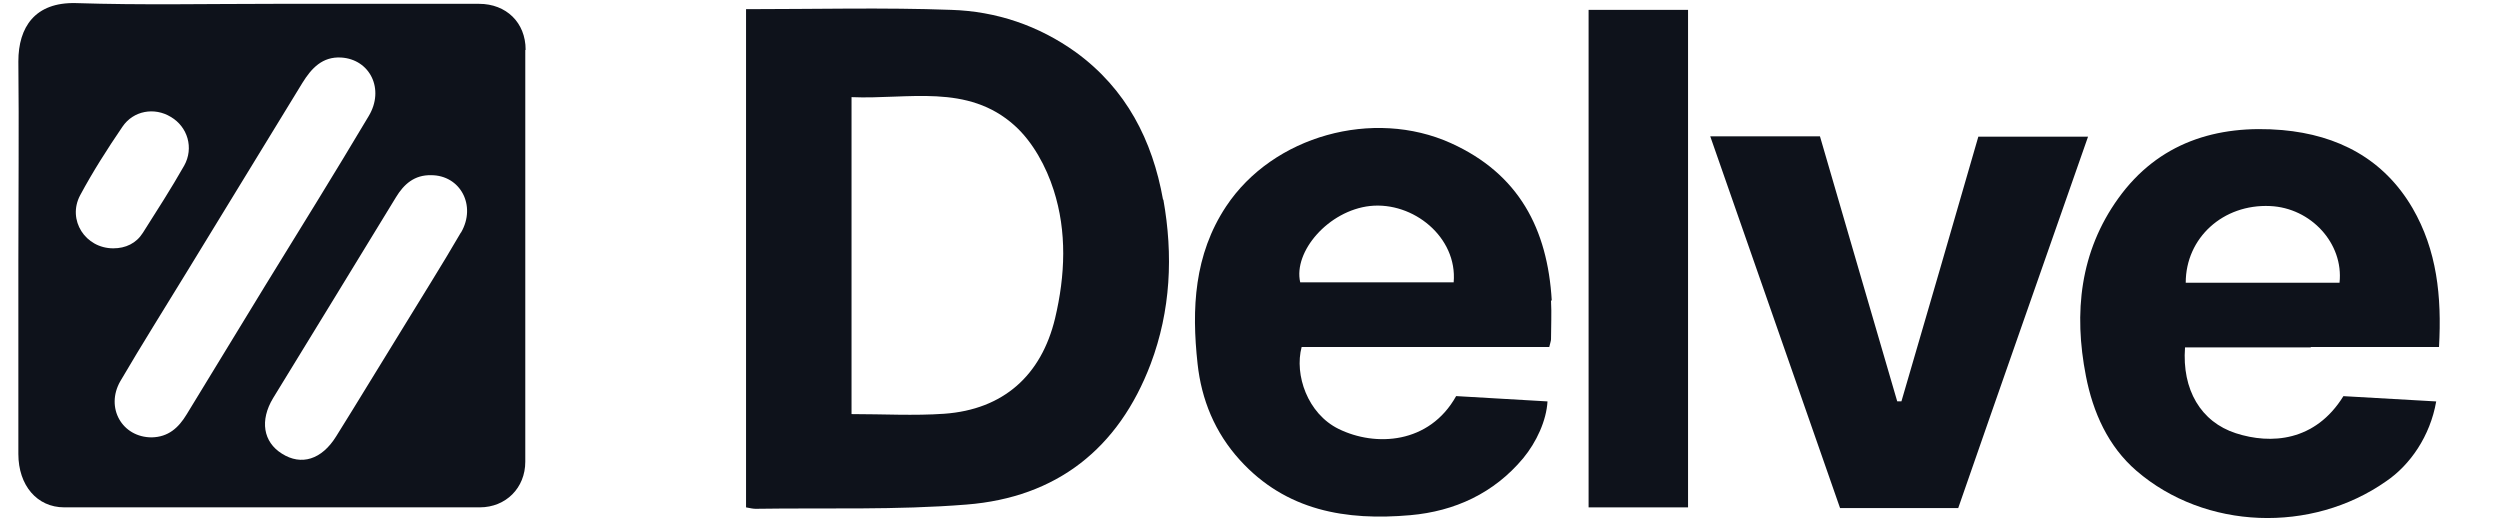
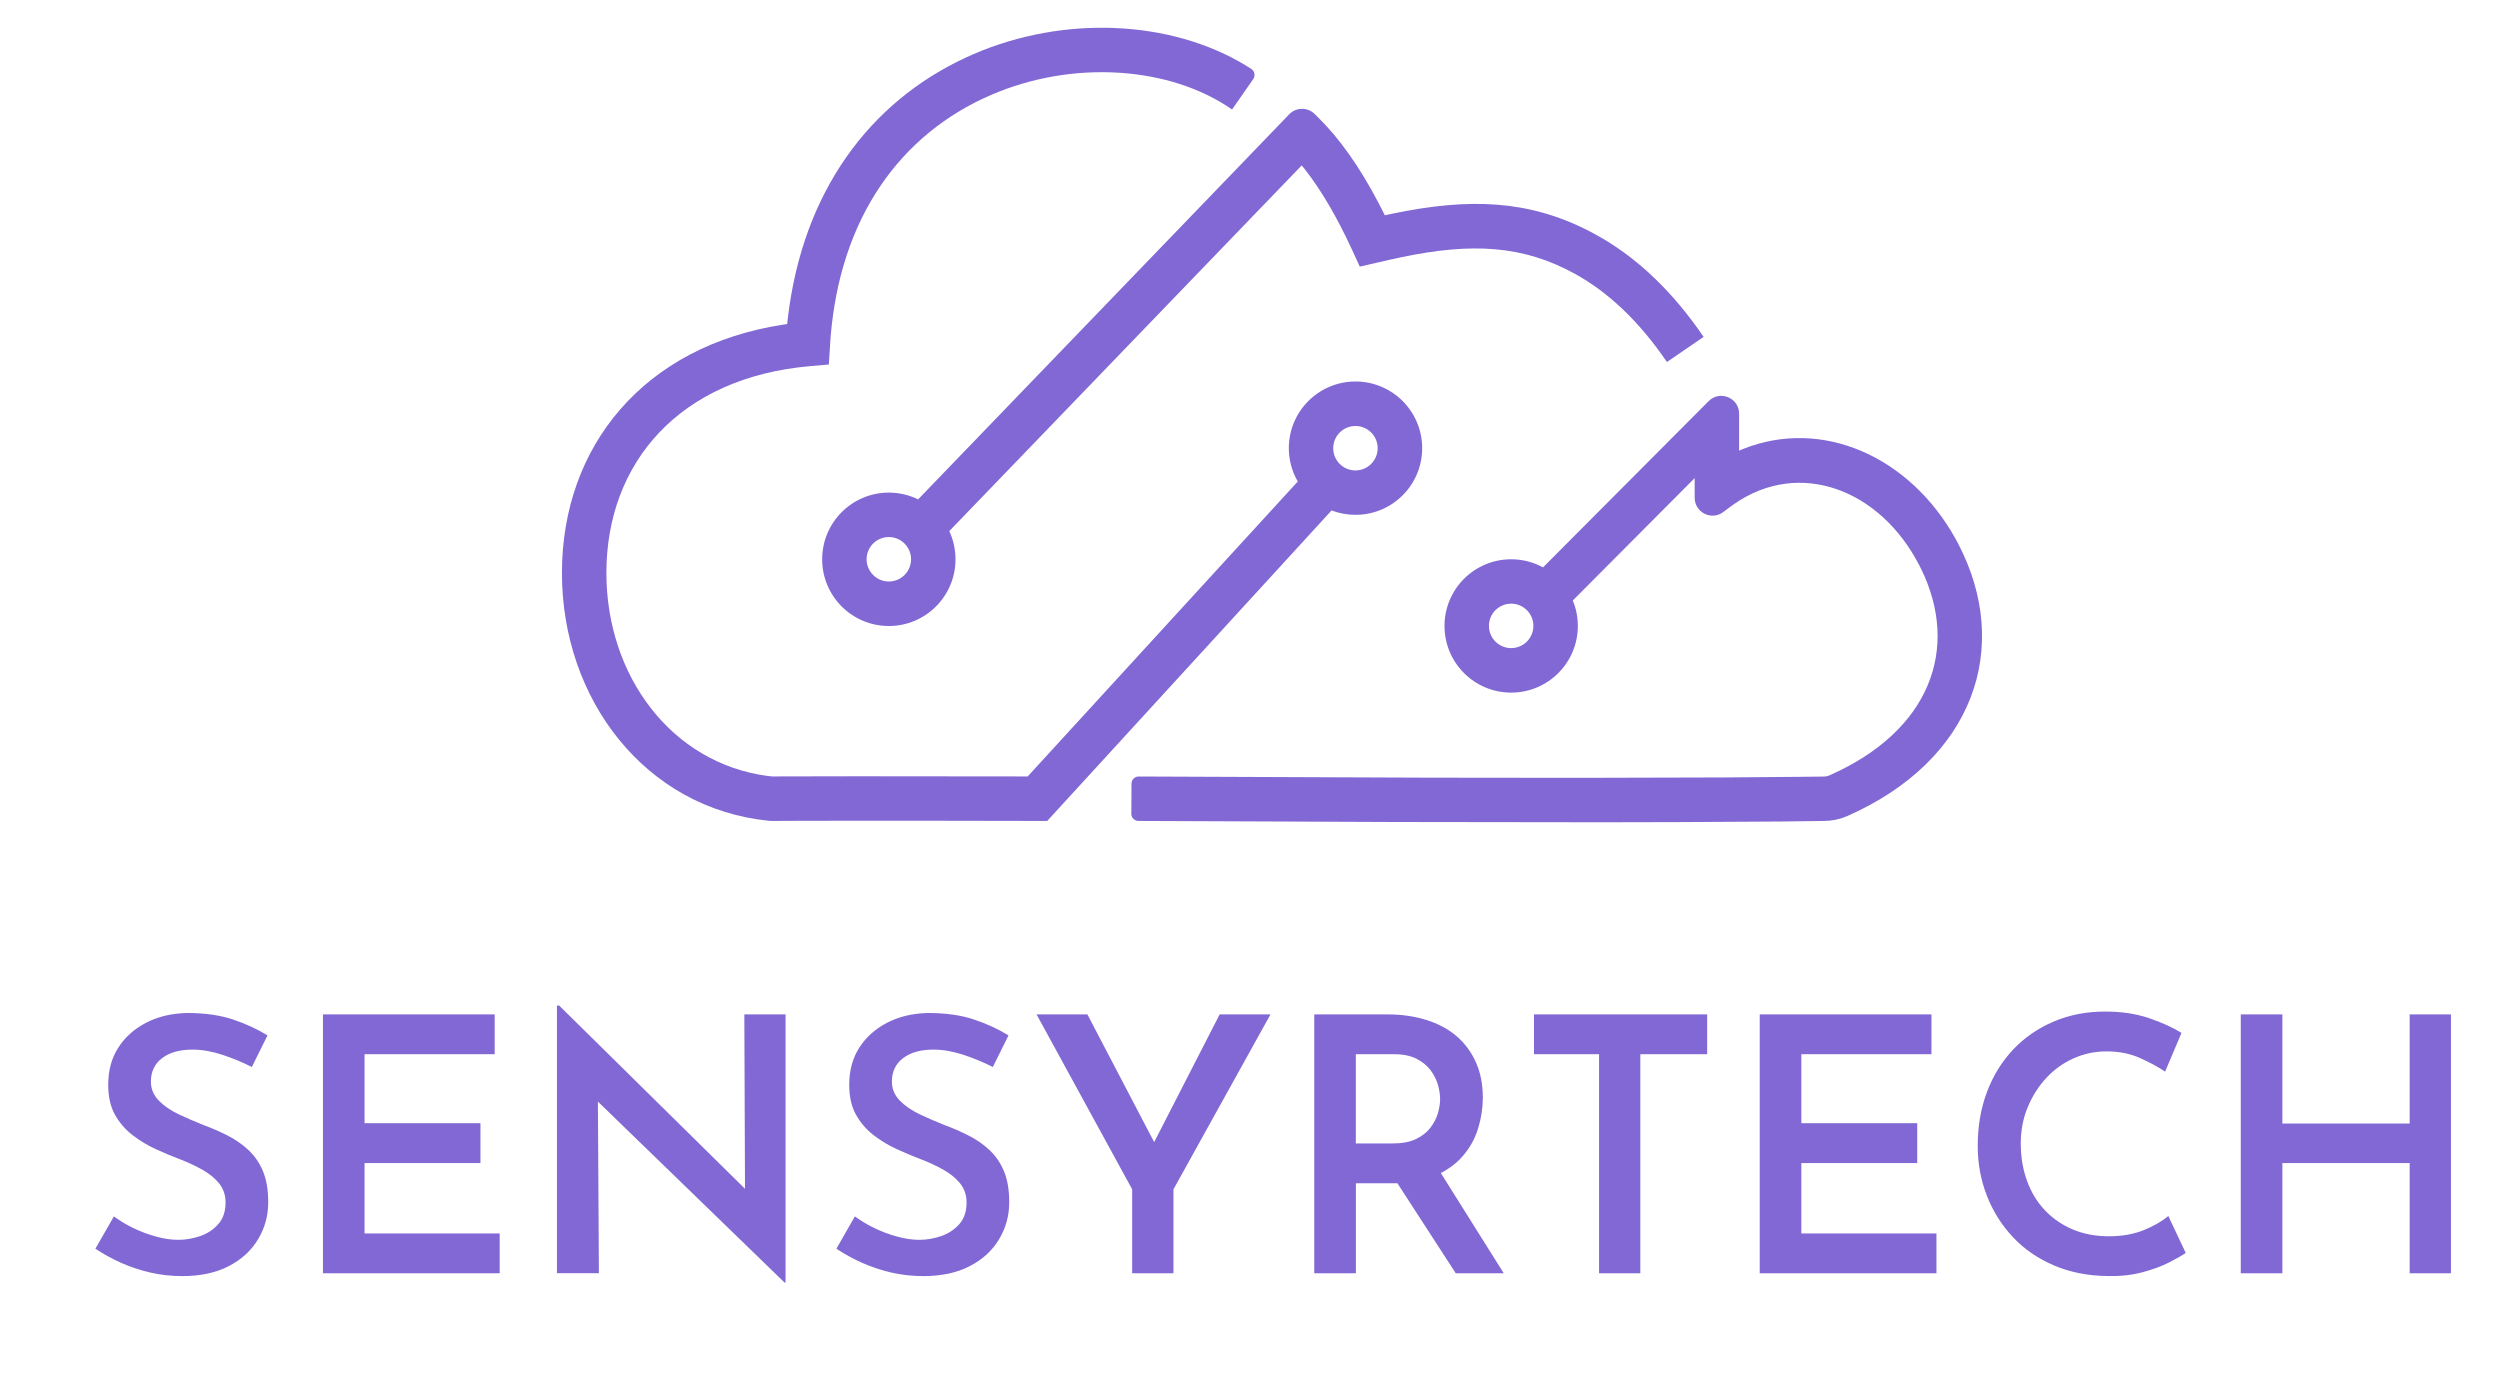
- <svg xmlns="http://www.w3.org/2000/svg" width="96" height="20" viewBox="0 0 96 20" fill="none">
-   <path d="M20.184 1.91C20.184 0.866 19.439 0.147 18.396 0.147C15.782 0.147 13.168 0.147 10.553 0.147C7.939 0.147 5.46 0.201 2.913 0.119C1.342 0.079 0.705 1.042 0.705 2.358C0.732 4.923 0.705 7.487 0.705 10.065C0.705 12.643 0.705 14.977 0.705 17.433C0.705 18.64 1.423 19.482 2.466 19.482C7.79 19.482 13.113 19.482 18.423 19.482C19.426 19.482 20.171 18.735 20.171 17.731C20.171 12.467 20.171 7.189 20.171 1.924L20.184 1.91ZM3.076 7.501C3.564 6.592 4.119 5.723 4.701 4.868C5.121 4.244 5.934 4.109 6.557 4.488C7.207 4.868 7.451 5.683 7.072 6.361C6.571 7.243 6.029 8.084 5.487 8.939C5.23 9.346 4.823 9.536 4.349 9.536C3.279 9.536 2.575 8.45 3.076 7.501ZM5.826 16.795C4.688 16.795 4.038 15.655 4.62 14.638C5.446 13.227 6.327 11.829 7.18 10.431C8.657 8.016 10.133 5.601 11.61 3.186C11.962 2.616 12.382 2.168 13.1 2.209C14.211 2.277 14.78 3.43 14.156 4.461C12.856 6.646 11.515 8.803 10.188 10.961C9.185 12.616 8.169 14.258 7.167 15.913C6.855 16.429 6.462 16.782 5.826 16.795ZM17.692 8.939C16.96 10.201 16.175 11.436 15.416 12.684C14.576 14.041 13.75 15.411 12.91 16.754C12.355 17.65 11.569 17.894 10.824 17.419C10.106 16.971 9.971 16.144 10.486 15.289C12.057 12.725 13.628 10.16 15.2 7.582C15.511 7.066 15.917 6.714 16.554 6.727C17.678 6.727 18.302 7.894 17.706 8.925L17.692 8.939Z" fill="#0E121B" />
-   <path d="M65.687 5.234H69.886C70.875 8.64 71.864 12.019 72.853 15.411C72.907 15.411 72.961 15.411 73.015 15.411C74.004 12.019 74.993 8.64 75.968 5.248H80.181C78.501 10.051 76.835 14.787 75.196 19.509H70.658C69.006 14.773 67.353 10.051 65.673 5.234H65.687Z" fill="#0E121B" />
-   <path d="M61.002 0.379H64.821V19.483H61.002V0.379Z" fill="#0E121B" />
-   <path d="M44.66 7.665C44.253 5.386 43.251 3.418 41.314 2.007C39.878 0.976 38.252 0.433 36.532 0.379C33.931 0.284 31.317 0.352 28.648 0.352V19.483C28.797 19.51 28.906 19.538 29.014 19.538C31.71 19.497 34.419 19.592 37.115 19.375C40.569 19.103 42.953 17.231 44.186 13.974C44.958 11.925 45.053 9.795 44.673 7.665H44.66ZM40.515 12.224C39.986 14.422 38.523 15.725 36.261 15.888C35.096 15.969 33.931 15.901 32.699 15.901V3.73C34.866 3.825 37.155 3.187 38.97 4.829C39.661 5.453 40.176 6.403 40.461 7.299C40.975 8.9 40.907 10.569 40.515 12.224Z" fill="#0E121B" />
-   <path d="M88.741 13.326H93.658C93.767 11.372 93.577 9.608 92.642 7.993C91.532 6.094 89.771 5.185 87.644 4.995C85.111 4.777 82.876 5.483 81.345 7.613C79.869 9.662 79.625 12.009 80.099 14.438C80.37 15.836 80.952 17.138 82.036 18.075C84.677 20.354 88.768 20.49 91.626 18.482C92.548 17.858 93.32 16.745 93.55 15.415C92.304 15.347 91.139 15.28 89.987 15.212C88.904 16.962 87.197 17.07 85.856 16.636C84.515 16.202 83.783 14.967 83.905 13.339H88.728L88.741 13.326ZM87.17 7.912C88.741 7.98 90.001 9.35 89.838 10.856H83.932C83.932 9.133 85.368 7.83 87.17 7.912Z" fill="#0E121B" />
-   <path d="M59.587 11.533C59.424 8.792 58.327 6.676 55.712 5.495C52.732 4.152 48.885 5.21 47.084 7.924C45.851 9.783 45.756 11.859 45.986 13.962C46.135 15.346 46.65 16.608 47.612 17.666C49.386 19.62 51.689 20 54.155 19.783C55.861 19.633 57.365 18.942 58.489 17.598C59.004 16.974 59.383 16.146 59.424 15.414C58.205 15.346 57.04 15.278 55.916 15.21C54.886 17.055 52.814 17.164 51.405 16.472C50.213 15.889 49.698 14.396 49.983 13.324H59.492C59.532 13.148 59.559 13.093 59.559 13.026C59.559 12.524 59.587 12.035 59.559 11.547L59.587 11.533ZM55.821 10.841H49.928C49.657 9.661 51.012 8.087 52.61 7.91C54.263 7.734 55.97 9.104 55.821 10.841Z" fill="#0E121B" />
+ <svg xmlns="http://www.w3.org/2000/svg" width="45" height="25" viewBox="0 0 45 25" fill="none">
+   <path fill-rule="evenodd" clip-rule="evenodd" d="M22.558 1.424C22.6 1.364 22.584 1.281 22.523 1.24L22.409 1.169C21.063 0.36 19.151 0.271 17.524 0.974L17.403 1.028C15.64 1.838 14.454 3.461 14.184 5.701L14.169 5.833L14.101 5.843C11.589 6.226 10.117 8.034 10.115 10.308C10.113 12.591 11.616 14.552 13.839 14.774L13.88 14.777L14.513 14.774L16.589 14.773L18.85 14.777L23.968 9.188C24.102 9.239 24.247 9.267 24.399 9.267C25.062 9.267 25.599 8.73 25.599 8.067C25.599 7.405 25.062 6.867 24.399 6.867C23.736 6.867 23.199 7.404 23.199 8.067C23.199 8.286 23.258 8.491 23.36 8.667L18.498 13.976L15.447 13.973L13.901 13.976L13.816 13.967C12.089 13.738 10.914 12.169 10.915 10.309C10.917 8.32 12.241 6.797 14.576 6.591L14.919 6.561L14.941 6.217L14.951 6.066C15.127 3.914 16.205 2.415 17.841 1.708C19.315 1.072 21.06 1.193 22.177 1.971L22.558 1.424ZM23.663 2.051C23.535 1.926 23.33 1.929 23.206 2.057L16.526 8.989C16.367 8.911 16.188 8.867 15.999 8.867C15.336 8.867 14.799 9.405 14.799 10.068C14.799 10.73 15.336 11.268 15.999 11.268C16.662 11.268 17.199 10.73 17.199 10.068C17.199 9.886 17.159 9.714 17.087 9.56L23.431 2.977L23.485 3.044C23.78 3.42 24.066 3.906 24.34 4.503L24.476 4.799L25.057 4.666L25.243 4.626C26.485 4.37 27.406 4.409 28.349 4.929C28.946 5.258 29.499 5.776 30.005 6.516L30.665 6.064L30.557 5.909C30.01 5.149 29.401 4.596 28.735 4.229L28.608 4.161C27.507 3.594 26.44 3.562 25.078 3.843L24.927 3.875L24.816 3.657C24.475 3.006 24.111 2.49 23.719 2.106L23.663 2.051ZM16.399 10.067C16.399 9.846 16.22 9.667 15.999 9.667C15.777 9.667 15.599 9.846 15.599 10.067C15.599 10.288 15.778 10.467 15.999 10.467C16.22 10.467 16.399 10.288 16.399 10.067ZM24.398 7.668C24.619 7.668 24.798 7.847 24.798 8.068C24.798 8.288 24.619 8.468 24.398 8.468C24.177 8.468 23.998 8.289 23.998 8.068C23.998 7.847 24.177 7.668 24.398 7.668Z" fill="#8168D4" />
+   <path fill-rule="evenodd" clip-rule="evenodd" d="M28.31 10.809C28.369 10.95 28.401 11.105 28.401 11.267C28.401 11.93 27.863 12.467 27.201 12.467C26.538 12.467 26.001 11.93 26.001 11.267C26.001 10.604 26.538 10.067 27.201 10.067C27.409 10.067 27.604 10.12 27.774 10.213L30.755 7.221C30.957 7.017 31.305 7.161 31.304 7.448L31.304 8.111L31.366 8.085C32.803 7.507 34.384 8.225 35.202 9.702L35.252 9.796C36.213 11.643 35.544 13.681 33.242 14.693C33.115 14.747 32.978 14.776 32.84 14.777L32.076 14.787L30.2 14.798L28.845 14.801L25.107 14.796L20.492 14.777C20.421 14.776 20.363 14.718 20.364 14.647L20.367 14.105C20.367 14.034 20.425 13.976 20.496 13.977L25.708 13.998L28.444 14.001L31.036 13.994L32.393 13.983L32.834 13.978C32.865 13.978 32.896 13.971 32.925 13.959C34.756 13.152 35.272 11.666 34.585 10.25L34.542 10.165C33.834 8.804 32.388 8.259 31.218 9.07L31.144 9.123L31.019 9.217C30.807 9.376 30.505 9.225 30.504 8.96L30.504 8.606L28.31 10.809ZM27.201 10.866C27.422 10.866 27.601 11.046 27.601 11.266C27.601 11.487 27.421 11.666 27.201 11.666C26.98 11.666 26.801 11.487 26.801 11.266C26.801 11.045 26.98 10.866 27.201 10.866Z" fill="#8168D4" />
+   <path fill-rule="evenodd" clip-rule="evenodd" d="M14.14 18.259V23.085H14.121L10.762 19.828L10.78 22.918H10.025V18.099H10.064L13.41 21.398L13.398 18.259H14.14ZM3.279 22.97C3.607 22.97 3.887 22.91 4.117 22.791C4.348 22.671 4.524 22.51 4.645 22.307C4.767 22.105 4.828 21.882 4.828 21.639C4.828 21.417 4.796 21.23 4.732 21.078C4.668 20.927 4.58 20.8 4.469 20.698C4.358 20.595 4.234 20.509 4.095 20.439C3.956 20.368 3.816 20.307 3.676 20.256C3.514 20.192 3.359 20.125 3.212 20.055C3.064 19.984 2.945 19.901 2.853 19.805C2.762 19.709 2.716 19.597 2.716 19.469C2.716 19.29 2.783 19.149 2.917 19.047C3.052 18.944 3.234 18.893 3.464 18.893C3.635 18.893 3.814 18.924 4.002 18.986C4.19 19.048 4.367 19.121 4.533 19.206L4.815 18.637C4.636 18.526 4.43 18.431 4.197 18.352C3.965 18.273 3.684 18.234 3.356 18.234C3.078 18.242 2.834 18.302 2.623 18.413C2.412 18.524 2.246 18.673 2.127 18.861C2.007 19.049 1.948 19.27 1.948 19.526C1.948 19.74 1.988 19.919 2.069 20.064C2.15 20.209 2.256 20.332 2.386 20.432C2.516 20.532 2.656 20.617 2.805 20.685C2.955 20.753 3.102 20.815 3.247 20.87C3.392 20.926 3.526 20.989 3.65 21.059C3.774 21.13 3.873 21.212 3.948 21.306C4.022 21.4 4.06 21.513 4.06 21.645C4.06 21.807 4.016 21.937 3.928 22.035C3.841 22.134 3.732 22.205 3.602 22.25C3.472 22.294 3.341 22.317 3.208 22.317C3.085 22.317 2.952 22.298 2.812 22.259C2.671 22.221 2.534 22.17 2.402 22.106C2.27 22.042 2.152 21.971 2.05 21.895L1.717 22.477C1.858 22.571 2.012 22.655 2.178 22.73C2.344 22.804 2.52 22.863 2.706 22.906C2.892 22.948 3.083 22.97 3.279 22.97ZM8.994 22.919V22.202H6.562V20.935H8.648V20.218H6.562V18.976H8.904V18.259H5.813V22.919H8.994ZM16.617 22.97C16.946 22.97 17.225 22.91 17.455 22.791C17.686 22.671 17.862 22.51 17.983 22.307C18.105 22.105 18.166 21.882 18.166 21.639C18.166 21.417 18.134 21.23 18.07 21.078C18.006 20.927 17.918 20.8 17.807 20.698C17.697 20.595 17.572 20.509 17.433 20.439C17.294 20.368 17.155 20.307 17.014 20.256C16.852 20.192 16.697 20.125 16.55 20.055C16.403 19.984 16.283 19.901 16.191 19.805C16.1 19.709 16.054 19.597 16.054 19.469C16.054 19.29 16.121 19.149 16.255 19.047C16.39 18.944 16.572 18.893 16.803 18.893C16.973 18.893 17.152 18.924 17.34 18.986C17.528 19.048 17.705 19.121 17.871 19.206L18.153 18.637C17.974 18.526 17.768 18.431 17.535 18.352C17.303 18.273 17.022 18.234 16.694 18.234C16.416 18.242 16.172 18.302 15.961 18.413C15.75 18.524 15.585 18.673 15.465 18.861C15.346 19.049 15.286 19.27 15.286 19.526C15.286 19.74 15.326 19.919 15.407 20.064C15.489 20.209 15.594 20.332 15.724 20.432C15.854 20.532 15.994 20.617 16.143 20.685C16.293 20.753 16.44 20.815 16.585 20.87C16.73 20.926 16.864 20.989 16.988 21.059C17.112 21.13 17.211 21.212 17.286 21.306C17.36 21.4 17.398 21.513 17.398 21.645C17.398 21.807 17.354 21.937 17.267 22.035C17.179 22.134 17.07 22.205 16.94 22.25C16.81 22.294 16.679 22.317 16.547 22.317C16.423 22.317 16.291 22.298 16.15 22.259C16.009 22.221 15.873 22.17 15.74 22.106C15.608 22.042 15.491 21.971 15.388 21.895L15.055 22.477C15.196 22.571 15.35 22.655 15.516 22.73C15.683 22.804 15.859 22.863 16.044 22.906C16.23 22.948 16.421 22.97 16.617 22.97ZM21.122 21.408V22.919H20.379V21.408L18.658 18.259H19.573L20.775 20.558L21.954 18.259H22.869L21.122 21.408ZM24.406 22.919V21.299H25.078L25.153 21.298L26.204 22.919H27.068L25.935 21.115L26.005 21.076C26.109 21.015 26.201 20.944 26.279 20.865L26.335 20.803C26.461 20.656 26.552 20.491 26.607 20.307C26.663 20.124 26.691 19.94 26.691 19.757C26.691 19.518 26.649 19.306 26.566 19.12C26.483 18.935 26.366 18.778 26.217 18.65C26.068 18.522 25.886 18.425 25.673 18.359C25.46 18.292 25.225 18.259 24.969 18.259H23.657V22.919H24.406ZM24.405 20.582H25.071C25.237 20.582 25.376 20.556 25.487 20.503C25.598 20.449 25.684 20.382 25.746 20.301C25.808 20.22 25.853 20.134 25.881 20.042C25.908 19.95 25.922 19.864 25.922 19.782C25.922 19.706 25.909 19.622 25.884 19.53C25.858 19.438 25.814 19.351 25.753 19.267C25.691 19.184 25.607 19.115 25.5 19.059C25.393 19.004 25.259 18.976 25.097 18.976H24.405V20.582ZM29.526 22.919V18.976H30.729V18.259H27.612V18.976H28.783V22.919H29.526ZM34.856 22.202V22.919H31.675V18.259H34.766V18.976H32.424V20.218H34.51V20.935H32.424V22.202H34.856ZM37.942 22.969C38.168 22.974 38.374 22.951 38.559 22.902C38.745 22.853 38.905 22.794 39.039 22.726C39.174 22.658 39.275 22.6 39.343 22.553L39.03 21.888C38.919 21.982 38.773 22.066 38.591 22.141C38.41 22.215 38.2 22.253 37.961 22.253C37.718 22.253 37.499 22.211 37.305 22.128C37.111 22.045 36.944 21.929 36.806 21.782C36.667 21.635 36.56 21.459 36.486 21.254C36.411 21.049 36.374 20.825 36.374 20.582C36.374 20.348 36.415 20.13 36.499 19.929C36.582 19.729 36.694 19.553 36.835 19.401C36.975 19.25 37.14 19.133 37.327 19.049C37.515 18.966 37.711 18.925 37.916 18.925C38.142 18.925 38.345 18.965 38.524 19.046C38.703 19.127 38.853 19.208 38.972 19.289L39.267 18.592C39.109 18.494 38.913 18.405 38.681 18.326C38.448 18.247 38.185 18.208 37.891 18.208C37.558 18.208 37.251 18.267 36.969 18.387C36.687 18.506 36.444 18.674 36.239 18.889C36.035 19.105 35.877 19.36 35.766 19.654C35.655 19.949 35.599 20.273 35.599 20.627C35.599 20.943 35.654 21.24 35.763 21.52C35.871 21.799 36.026 22.047 36.227 22.262C36.427 22.478 36.672 22.648 36.963 22.774C37.253 22.9 37.579 22.965 37.942 22.969ZM41.083 20.935V22.919H40.334V18.259H41.083V20.224H43.374V18.259H44.117V22.919H43.374V20.935H41.083Z" fill="#8168D4" />
</svg>
